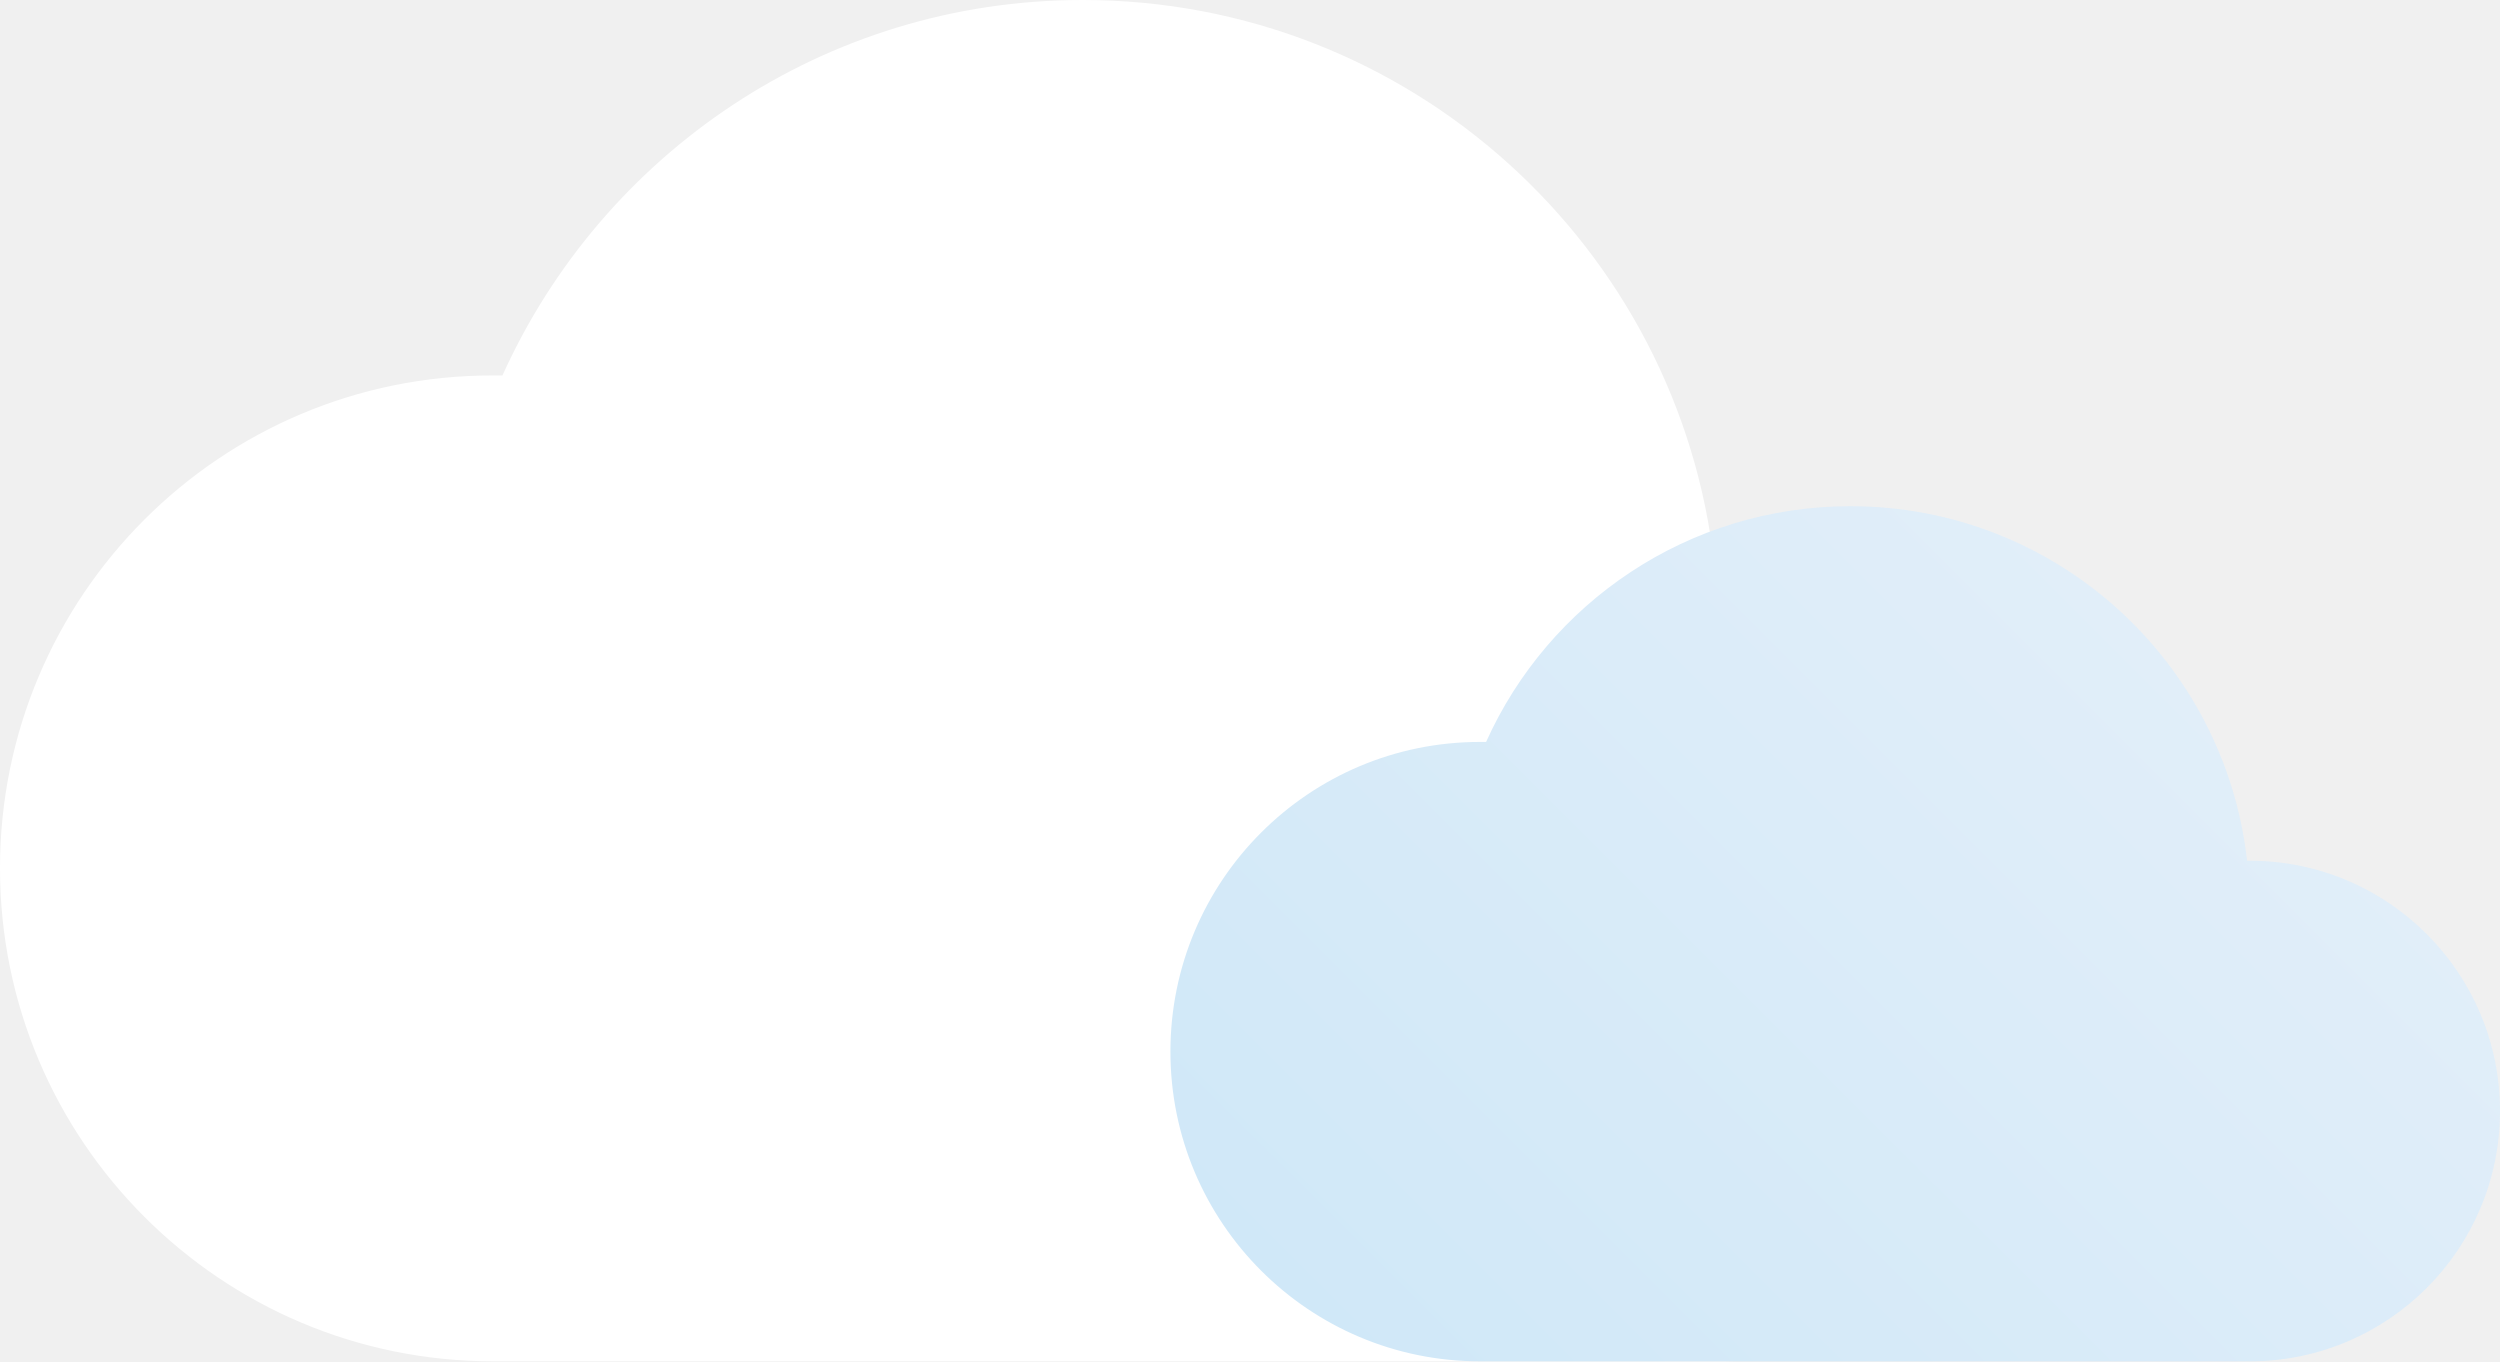
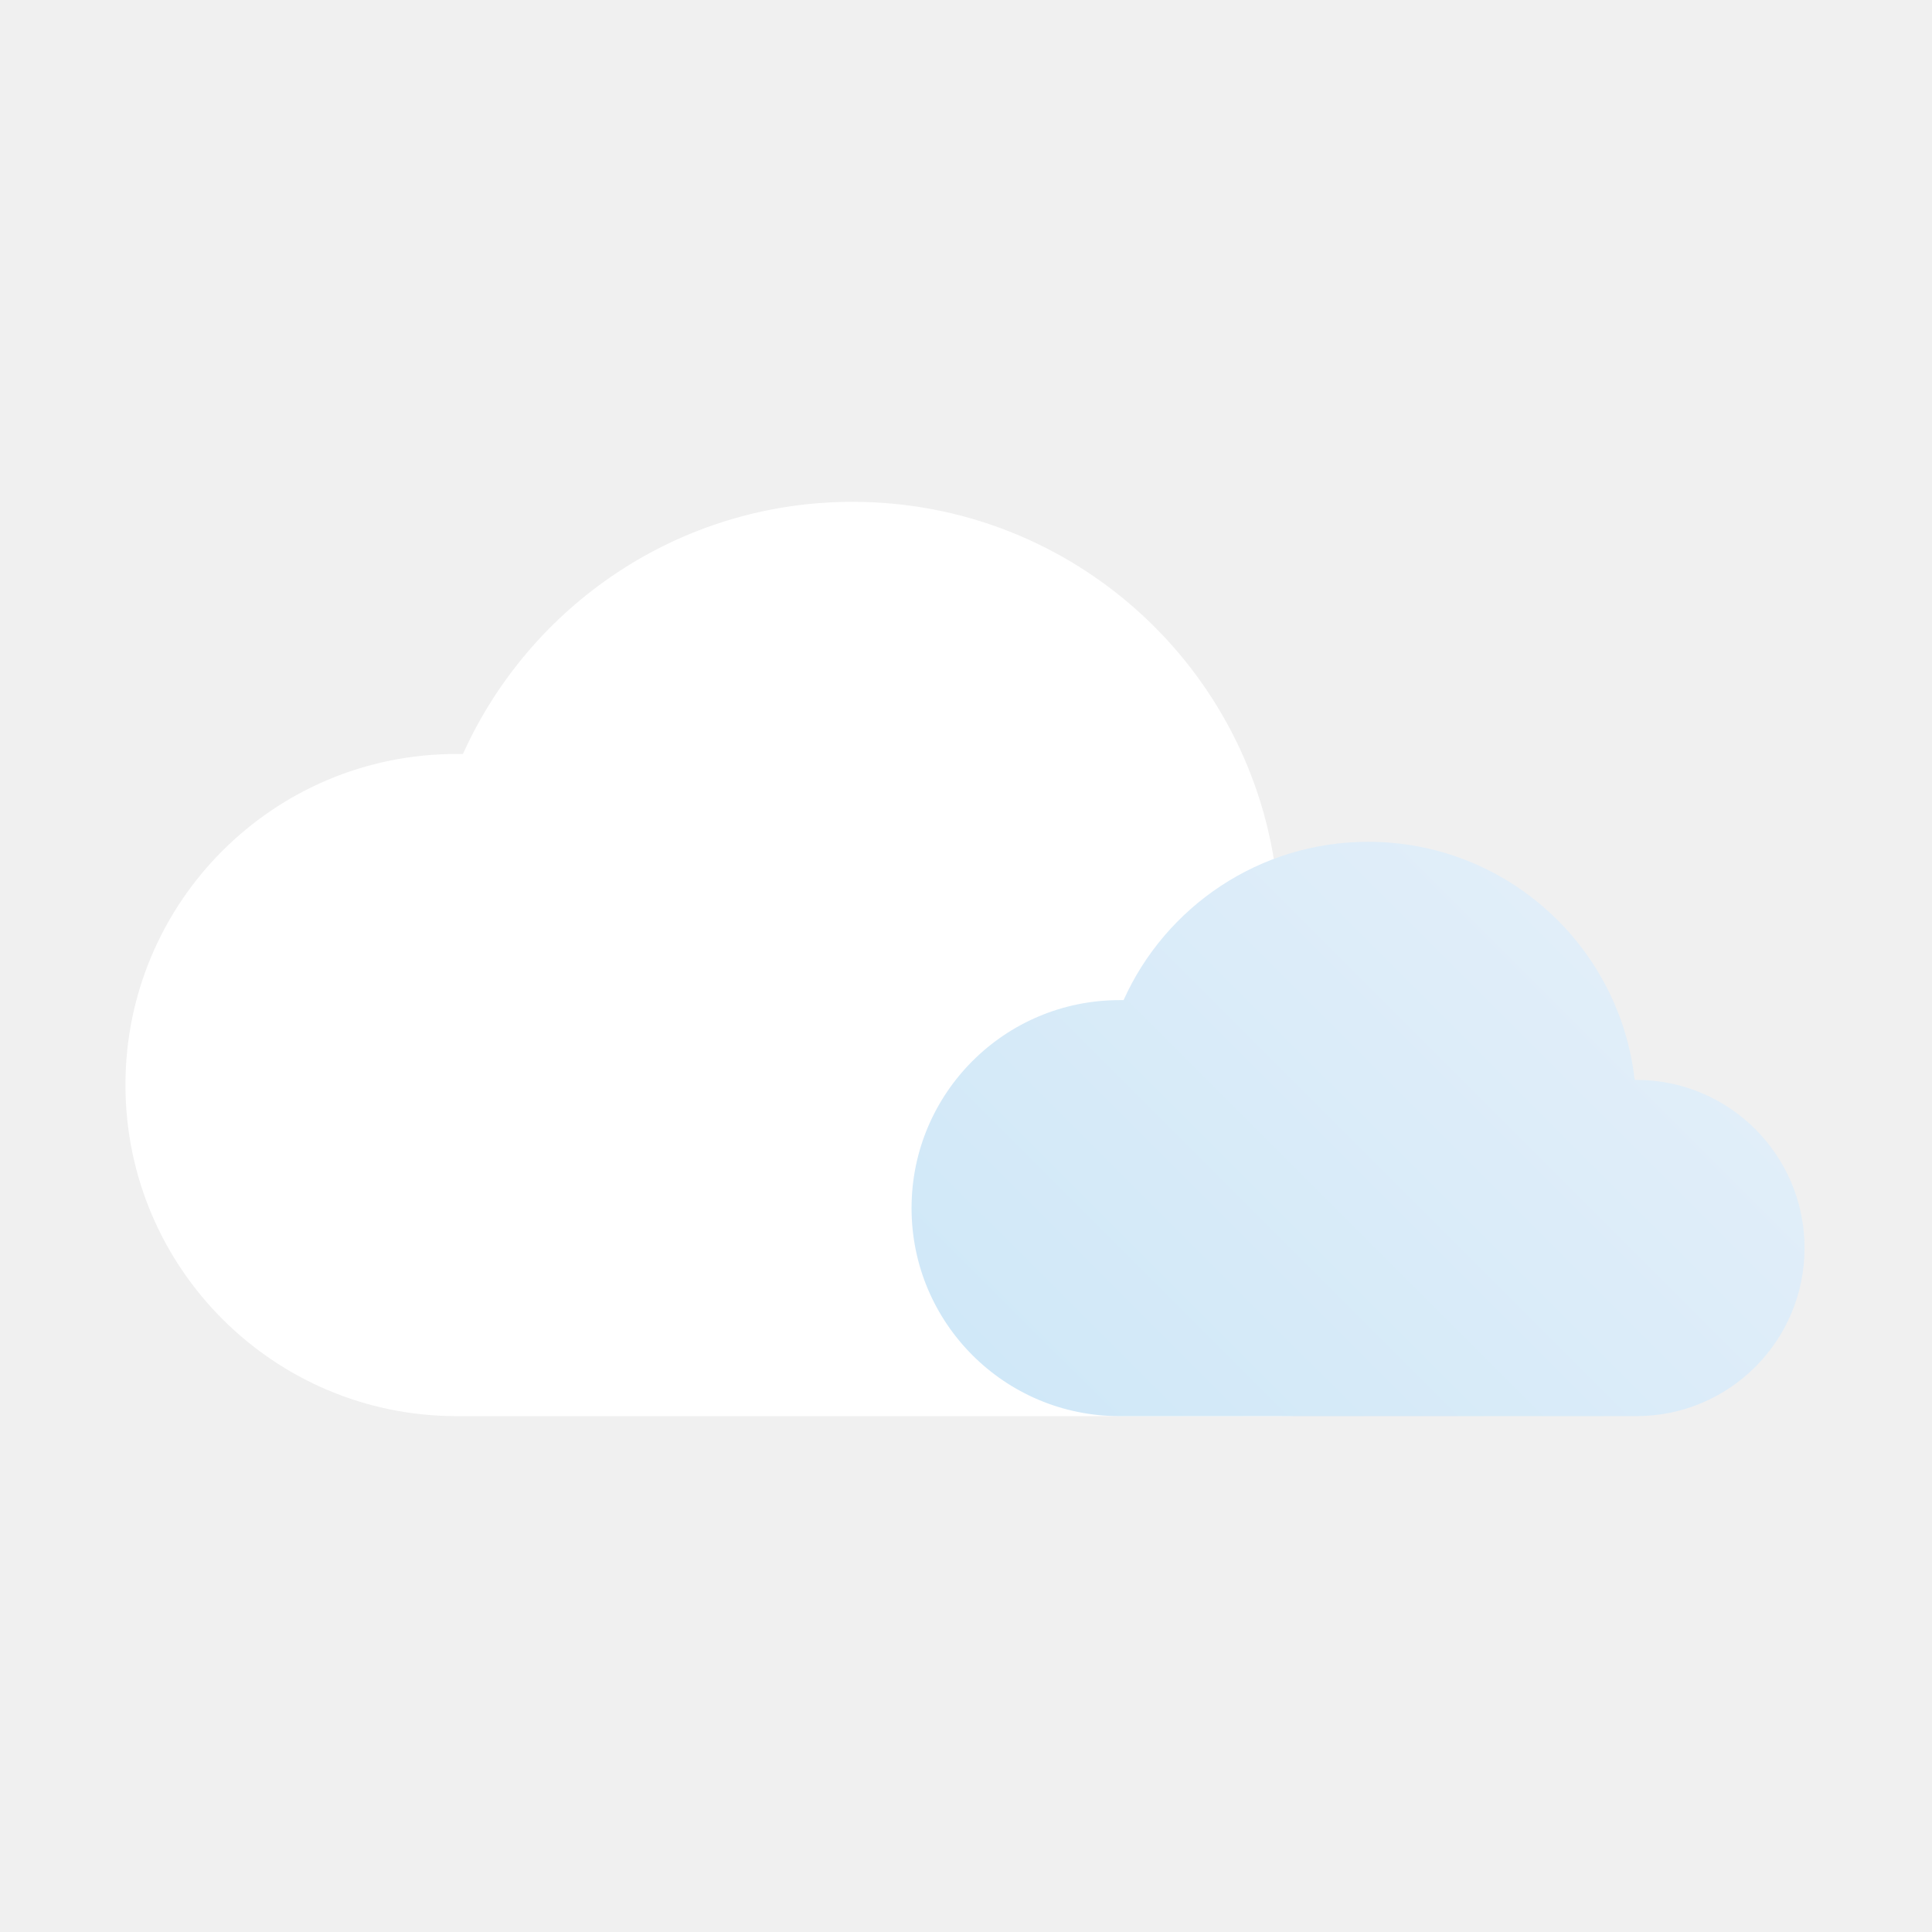
- <svg xmlns="http://www.w3.org/2000/svg" id="Layer_2" data-name="Layer 2" viewBox="0 0 66.92 36.44">
+ <svg xmlns="http://www.w3.org/2000/svg" width="77" height="77" viewBox="0 0 77 77" fill="none">
+   <g clip-path="url(#clip0_410_214)">
+     <path d="M51 56.44C56.89 56.44 61.66 51.67 61.66 45.78C61.66 39.89 56.89 35.12 51 35.12C50.96 35.12 50.93 35.12 50.89 35.12C49.95 26.61 42.74 20 33.98 20C27.06 20 21.12 24.13 18.45 30.05C18.37 30.05 18.28 30.05 18.2 30.05C10.91 30.04 5 35.95 5 43.24C5 50.53 10.91 56.44 18.2 56.44" fill="white" />
+     <path d="M65.22 56.44C68.92 56.44 71.92 53.44 71.92 49.74C71.92 46.04 68.92 43.04 65.22 43.04C65.2 43.04 65.17 43.04 65.15 43.04C64.55 37.7 60.03 33.55 54.53 33.55C50.19 33.55 46.45 36.14 44.78 39.86C44.73 39.86 44.67 39.86 44.62 39.86C40.04 39.86 36.33 43.57 36.33 48.15C36.33 52.73 40.04 56.44 44.62 56.44" fill="url(#paint0_linear_410_214)" />
+   </g>
  <defs>
-     <style>
-       .cls-1 {
-         fill: #fff;
-       }
- 
-       .cls-2 {
-         fill: url(#New_Gradient_Swatch_copy_2);
-       }
-     </style>
-     <linearGradient id="New_Gradient_Swatch_copy_2" data-name="New Gradient Swatch copy 2" x1="38.75" y1="39" x2="59.07" y2="18.67" gradientUnits="userSpaceOnUse">
-       <stop offset="0" stop-color="#d0e8f8" />
-       <stop offset="1" stop-color="#e1eef9" />
+     <linearGradient id="paint0_linear_410_214" x1="43.75" y1="59" x2="64.07" y2="38.67" gradientUnits="userSpaceOnUse">
+       <stop stop-color="#D0E8F8" />
+       <stop offset="1" stop-color="#E1EEF9" />
    </linearGradient>
+     <clipPath id="clip0_410_214">
+       <rect width="66.92" height="36.44" fill="white" transform="translate(5 20)" />
+     </clipPath>
  </defs>
-   <g id="Icons">
-     <g id="Mostly_Cloudy" data-name="Mostly Cloudy">
-       <path class="cls-1" d="M46,36.44c5.89,0,10.66-4.77,10.66-10.66s-4.77-10.66-10.66-10.66c-.04,0-.07,0-.11,0C44.95,6.61,37.74,0,28.98,0c-6.92,0-12.86,4.13-15.53,10.05-.08,0-.17,0-.25,0C5.91,10.04,0,15.95,0,23.24s5.91,13.2,13.2,13.2" />
-       <path class="cls-2" d="M60.22,36.44c3.7,0,6.7-3,6.7-6.7s-3-6.7-6.7-6.7c-.02,0-.05,0-.07,0-.6-5.34-5.12-9.49-10.62-9.49-4.34,0-8.08,2.59-9.75,6.31-.05,0-.11,0-.16,0-4.58,0-8.29,3.71-8.29,8.29s3.71,8.29,8.29,8.29" />
-     </g>
-   </g>
</svg>
